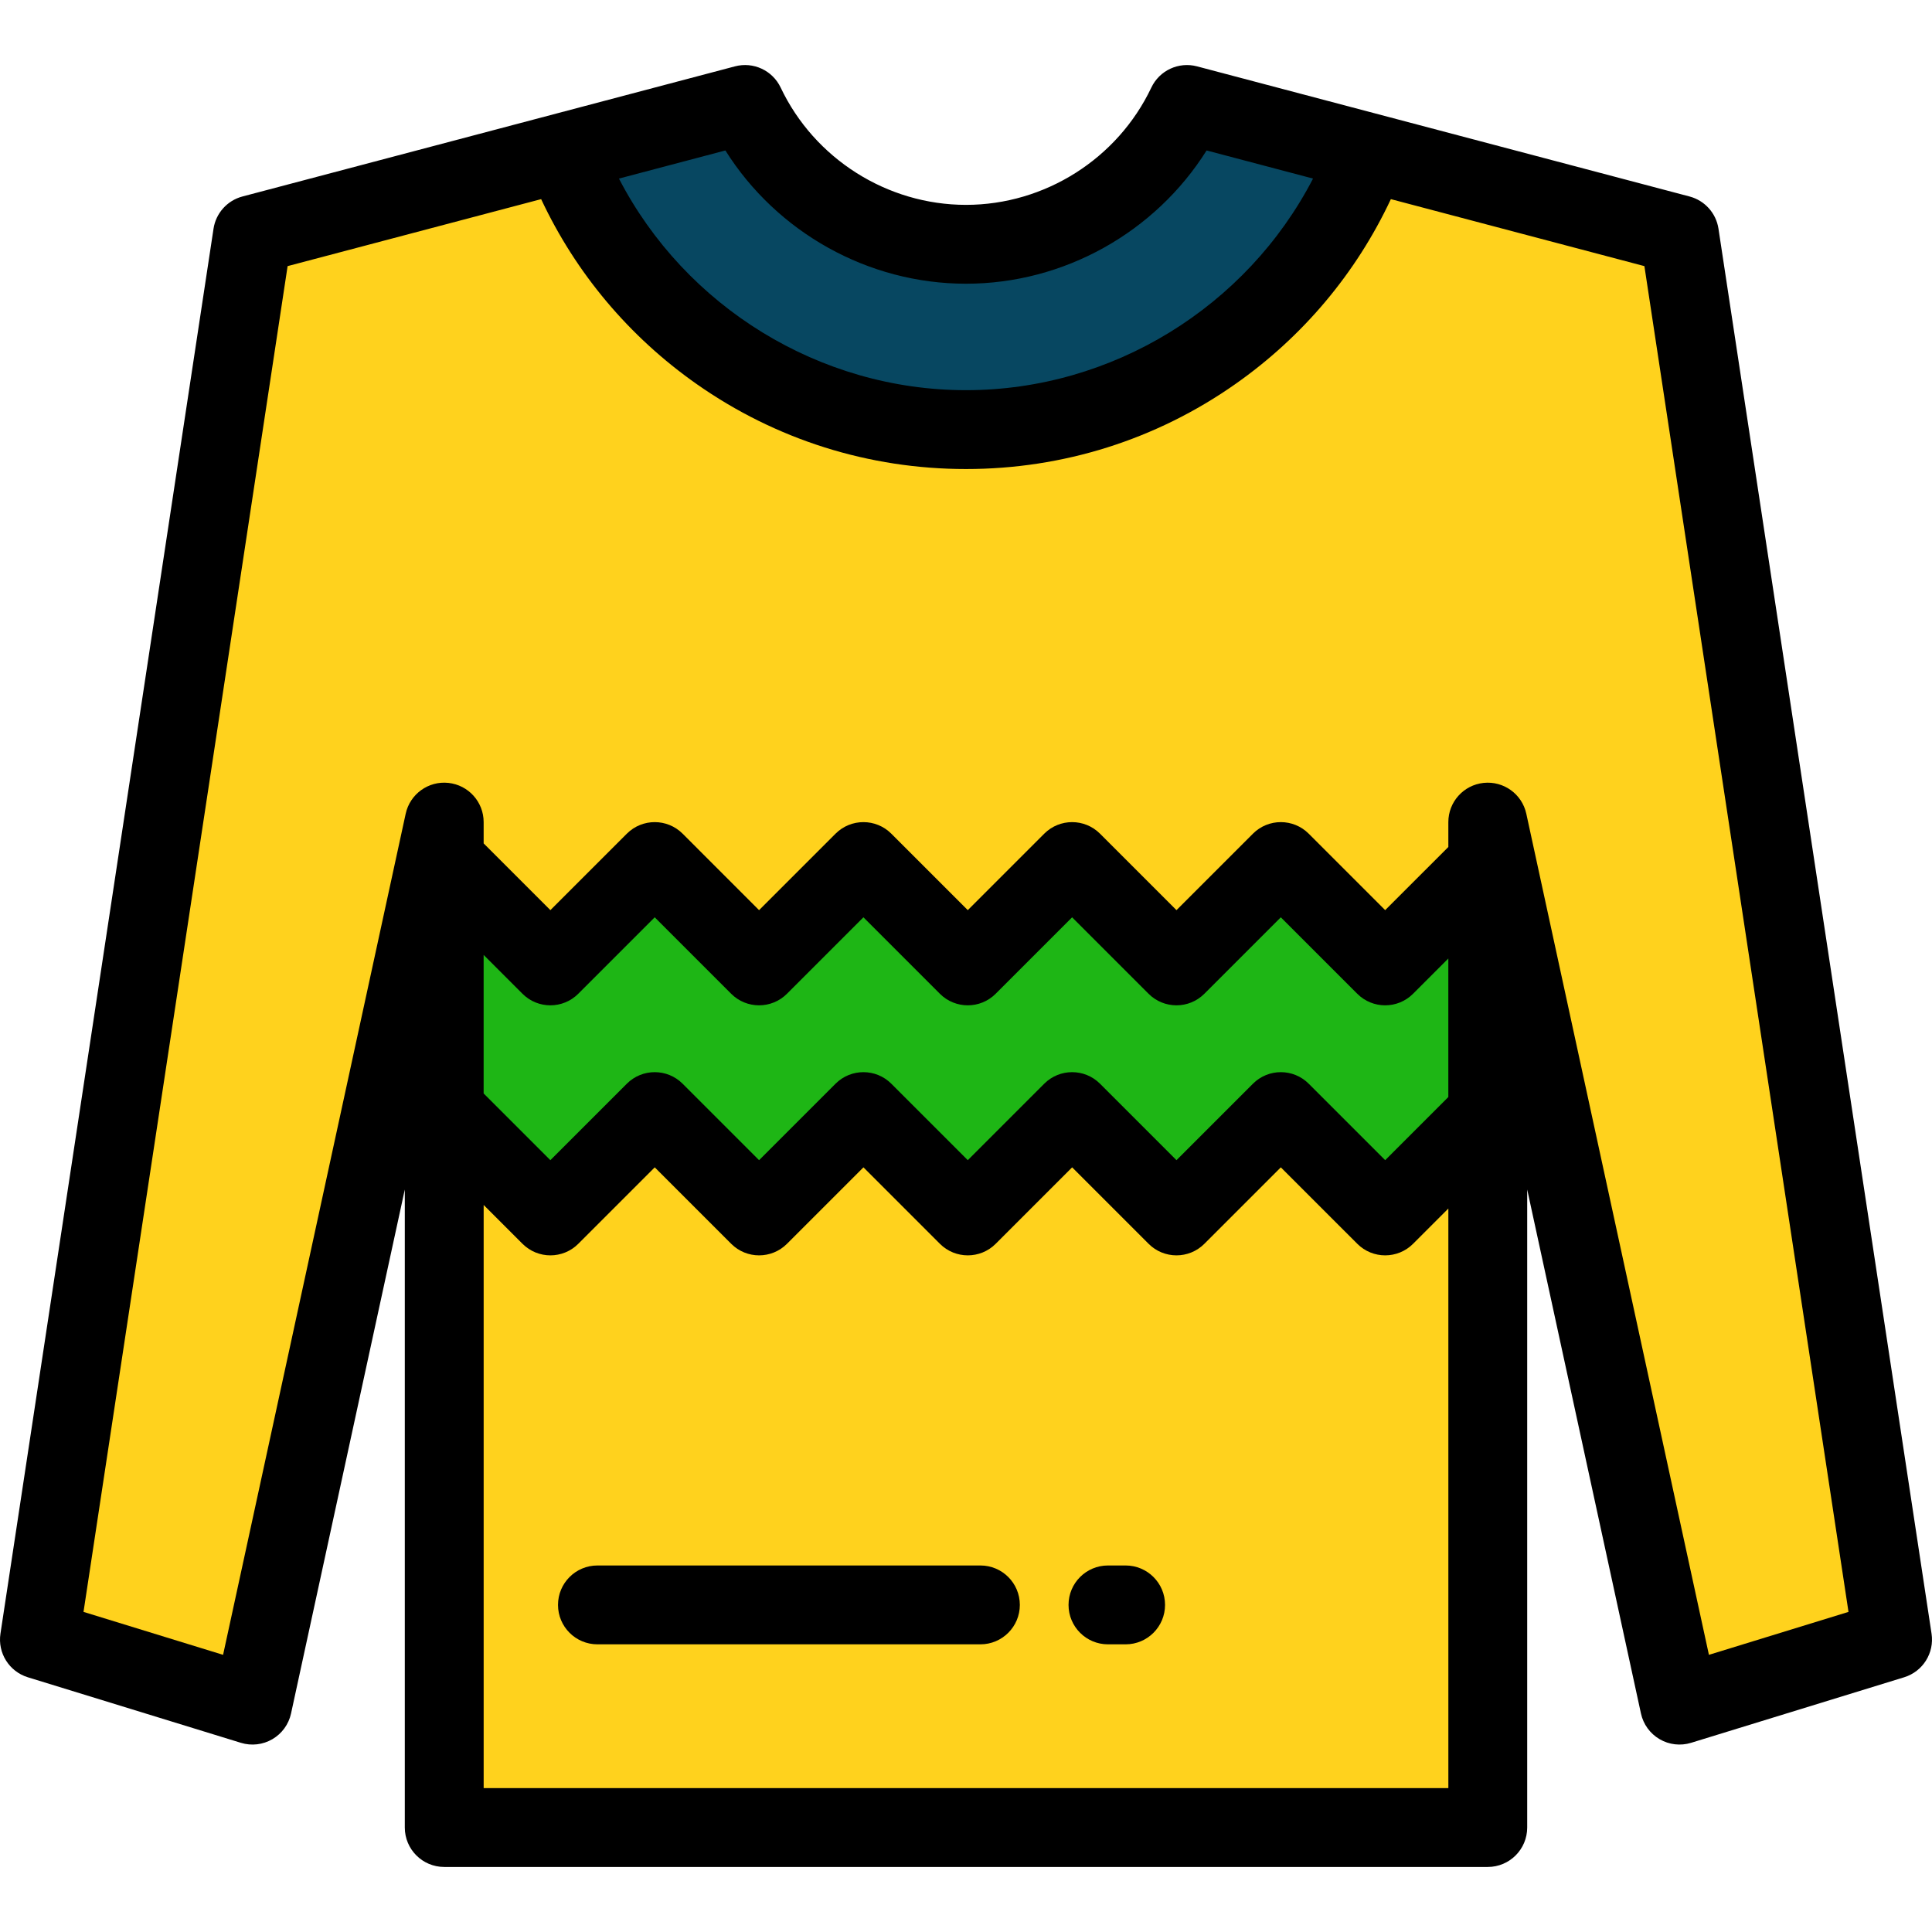
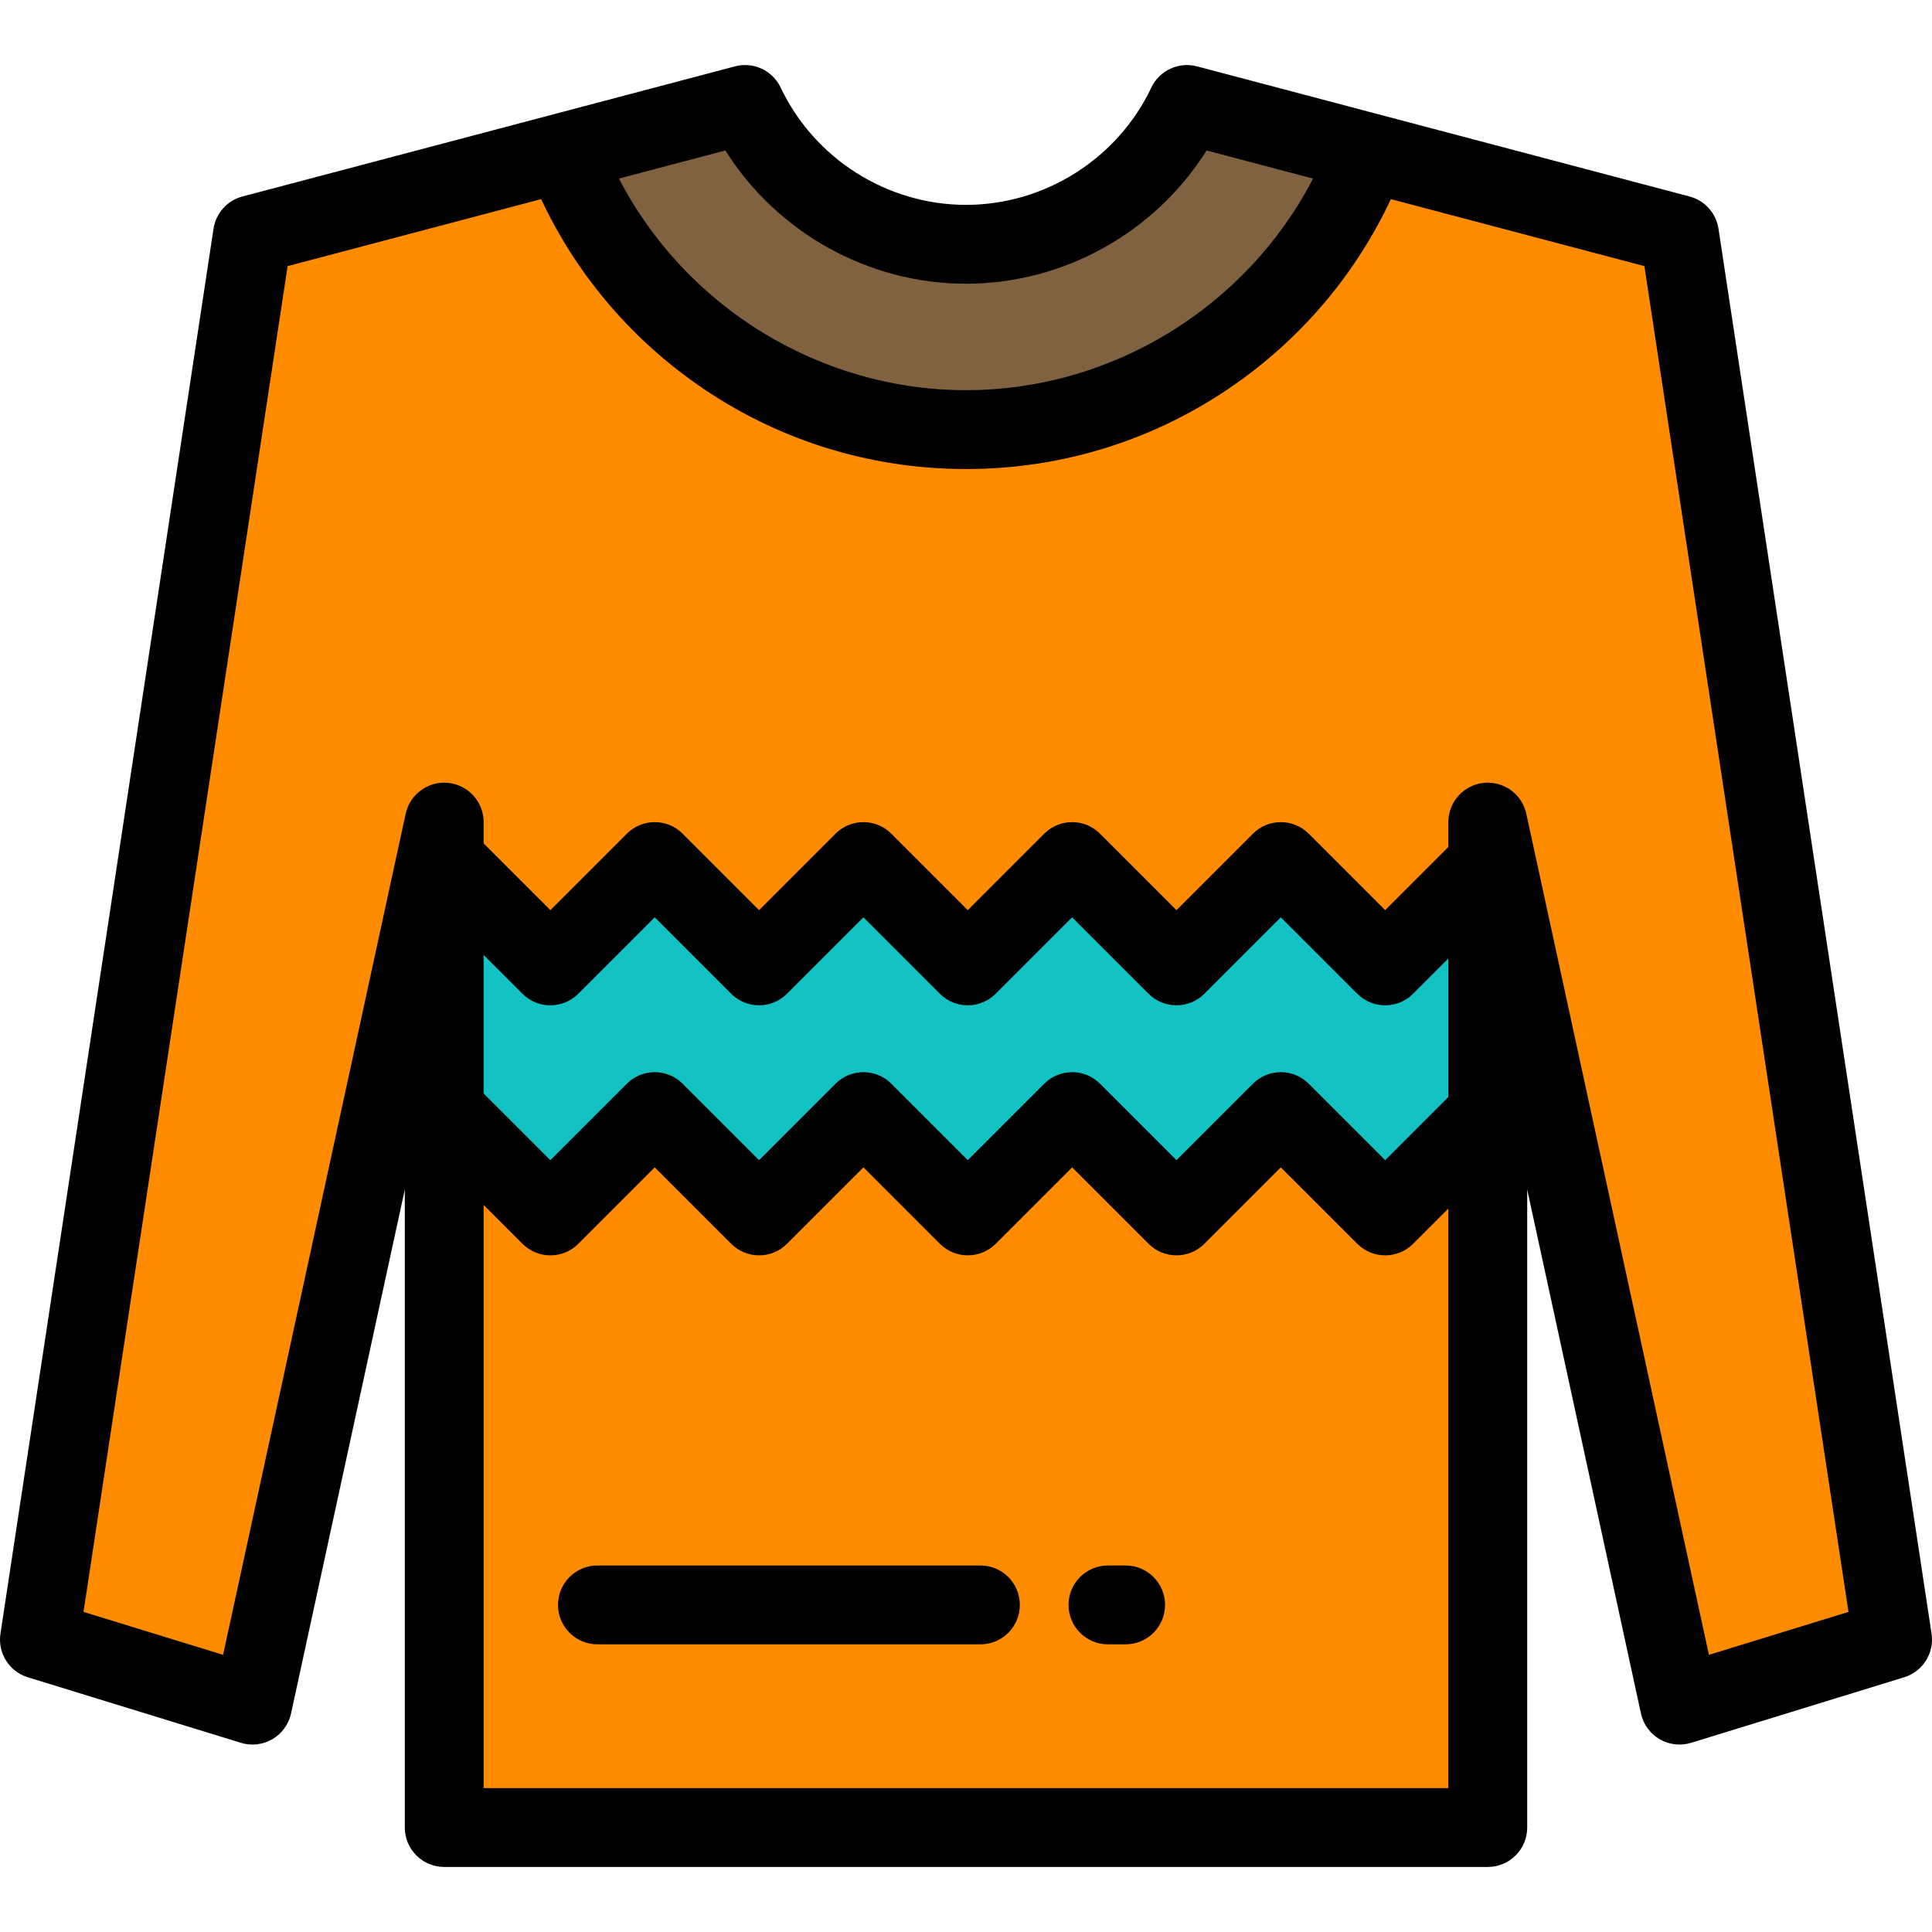
<svg xmlns="http://www.w3.org/2000/svg" height="800px" width="800px" version="1.1" id="Layer_1" viewBox="0 0 512 512" xml:space="preserve">
-   <path style="fill:#FFD21D;" d="M445.084,62.175L314.555,27.688C304.165,49.59,281.854,64.74,256,64.74  c-25.854,0-48.163-15.149-58.555-37.052L66.917,62.175L10.45,434.507l56.467,17.371l50.809-234.014v266.448h276.548V217.865  l50.809,234.014l56.467-17.371L445.084,62.175z" />
-   <path style="fill:#074761;" d="M314.555,27.688C304.165,49.59,281.854,64.74,256,64.74c-25.854,0-48.163-15.149-58.555-37.052  l-47.955,12.67c16.305,42.956,57.838,73.492,106.511,73.492s90.207-30.536,106.511-73.492L314.555,27.688z" />
-   <path style="fill:#1EB615;" d="M394.739,294.583l-27.653,27.651l-27.654-27.651l-27.653,27.651l-27.653-27.651l-27.652,27.651  l-27.653-27.651l-27.654,27.651l-27.653-27.651l-27.653,27.651l-27.653-27.651v-66.262l27.653,27.651l27.653-27.651l27.653,27.651  l27.654-27.651l27.653,27.651l27.652-27.651l27.653,27.651l27.653-27.651l27.654,27.651l27.653-27.651V294.583z" />
+   <path style="fill:#FF8B00;" d="M445.084,62.175L314.555,27.688C304.165,49.59,281.854,64.74,256,64.74  c-25.854,0-48.163-15.149-58.555-37.052L66.917,62.175L10.45,434.507l56.467,17.371l50.809-234.014v266.448h276.548V217.865  l50.809,234.014l56.467-17.371L445.084,62.175z" />
+   <path style="fill:#806240;" d="M314.555,27.688C304.165,49.59,281.854,64.74,256,64.74c-25.854,0-48.163-15.149-58.555-37.052  l-47.955,12.67c16.305,42.956,57.838,73.492,106.511,73.492s90.207-30.536,106.511-73.492L314.555,27.688z" />
+   <path style="fill:#13c2c2;" d="M394.739,294.583l-27.653,27.651l-27.654-27.651l-27.653,27.651l-27.653-27.651l-27.652,27.651  l-27.653-27.651l-27.654,27.651l-27.653-27.651l-27.653,27.651l-27.653-27.651v-66.262l27.653,27.651l27.653-27.651l27.653,27.651  l27.654-27.651l27.653,27.651l27.652-27.651l27.653,27.651l27.653-27.651l27.654,27.651l27.653-27.651V294.583z" />
  <path d="M298.3,414.867h-4.678c-5.771,0-10.449,4.678-10.449,10.449c0,5.771,4.678,10.449,10.449,10.449h4.678  c5.77,0,10.449-4.678,10.449-10.449C308.749,419.545,304.071,414.867,298.3,414.867z" />
  <path d="M259.819,414.867H158.327c-5.77,0-10.449,4.678-10.449,10.449c0,5.771,4.679,10.449,10.449,10.449h101.492  c5.77,0,10.449-4.678,10.449-10.449C270.267,419.545,265.59,414.867,259.819,414.867z" />
  <path d="M511.881,432.941L455.414,60.609c-0.625-4.118-3.634-7.471-7.661-8.536L317.224,17.586  c-4.863-1.284-9.954,1.078-12.11,5.624c-8.957,18.881-28.235,31.081-49.114,31.081c-20.878,0-40.156-12.2-49.115-31.083  c-2.156-4.545-7.241-6.909-12.109-5.624L64.247,52.073c-4.027,1.065-7.036,4.418-7.661,8.536L0.119,432.941  c-0.776,5.117,2.311,10.032,7.258,11.554l56.467,17.371c2.793,0.859,5.822,0.509,8.348-0.968c2.524-1.477,4.315-3.944,4.936-6.802  l30.149-138.859v169.077c0,5.771,4.679,10.449,10.449,10.449h276.548c5.77,0,10.449-4.678,10.449-10.449V315.236l30.148,138.859  c0.621,2.858,2.412,5.326,4.936,6.802c2.524,1.478,5.553,1.828,8.348,0.968l56.467-17.371  C509.571,442.973,512.658,438.058,511.881,432.941z M256,75.189c25.957,0,50.126-13.615,63.765-35.316l28.204,7.451  c-17.57,33.959-53.187,56.077-91.97,56.077s-74.4-22.118-91.97-56.077l28.204-7.451C205.876,61.574,230.044,75.189,256,75.189z   M383.826,290.719l-16.74,16.739l-20.266-20.264c-4.078-4.079-10.694-4.08-14.776,0l-20.266,20.264l-20.266-20.264  c-4.079-4.08-10.694-4.08-14.777,0l-20.264,20.264l-20.266-20.264c-4.078-4.079-10.695-4.079-14.776,0l-20.267,20.264  l-20.265-20.264c-4.081-4.08-10.697-4.08-14.777,0l-20.266,20.264l-17.686-17.684v-36.709l10.297,10.296  c4.081,4.08,10.696,4.08,14.778,0l20.264-20.264l20.265,20.264c4.08,4.08,10.696,4.081,14.777,0l20.267-20.264l20.264,20.264  c4.081,4.08,10.696,4.08,14.778,0l20.264-20.264l20.264,20.264c4.081,4.08,10.696,4.08,14.778,0l20.265-20.264l20.267,20.264  c2.04,2.041,4.714,3.061,7.387,3.061c2.674,0,5.348-1.02,7.388-3.061l9.351-9.351v36.708H383.826z M128.175,473.864V319.327  l10.297,10.295c4.081,4.08,10.696,4.08,14.778,0l20.264-20.264l20.265,20.264c4.08,4.08,10.696,4.081,14.777,0l20.267-20.264  l20.264,20.264c2.042,2.041,4.715,3.06,7.388,3.06c2.675,0,5.348-1.02,7.388-3.06l20.264-20.264l20.264,20.264  c4.081,4.08,10.696,4.08,14.778,0l20.265-20.264l20.267,20.264c4.079,4.081,10.694,4.079,14.777,0l9.351-9.351v153.592  L128.175,473.864L128.175,473.864z M452.882,438.548l-48.395-222.899c-1.133-5.218-6.013-8.735-11.327-8.172  c-5.308,0.569-9.334,5.05-9.334,10.389v6.592l-16.74,16.739l-20.266-20.264c-4.081-4.082-10.698-4.08-14.776,0l-20.266,20.264  l-20.266-20.264c-4.079-4.08-10.694-4.08-14.777,0l-20.264,20.264l-20.266-20.264c-4.078-4.079-10.695-4.08-14.776,0l-20.267,20.264  l-20.261-20.265c-4.081-4.08-10.697-4.08-14.777,0l-20.266,20.264l-17.686-17.684v-5.647c0-5.339-4.026-9.819-9.334-10.389  c-5.297-0.575-10.193,2.955-11.327,8.172L59.119,438.548l-36.987-11.379L76.219,70.525l67.19-17.752  c9.187,19.6,23.288,36.409,41.19,48.99c20.983,14.743,45.673,22.536,71.402,22.536c25.729,0,50.419-7.793,71.402-22.536  c17.902-12.579,32.003-29.389,41.19-48.99l67.19,17.752l54.088,356.643L452.882,438.548z" />
</svg>
